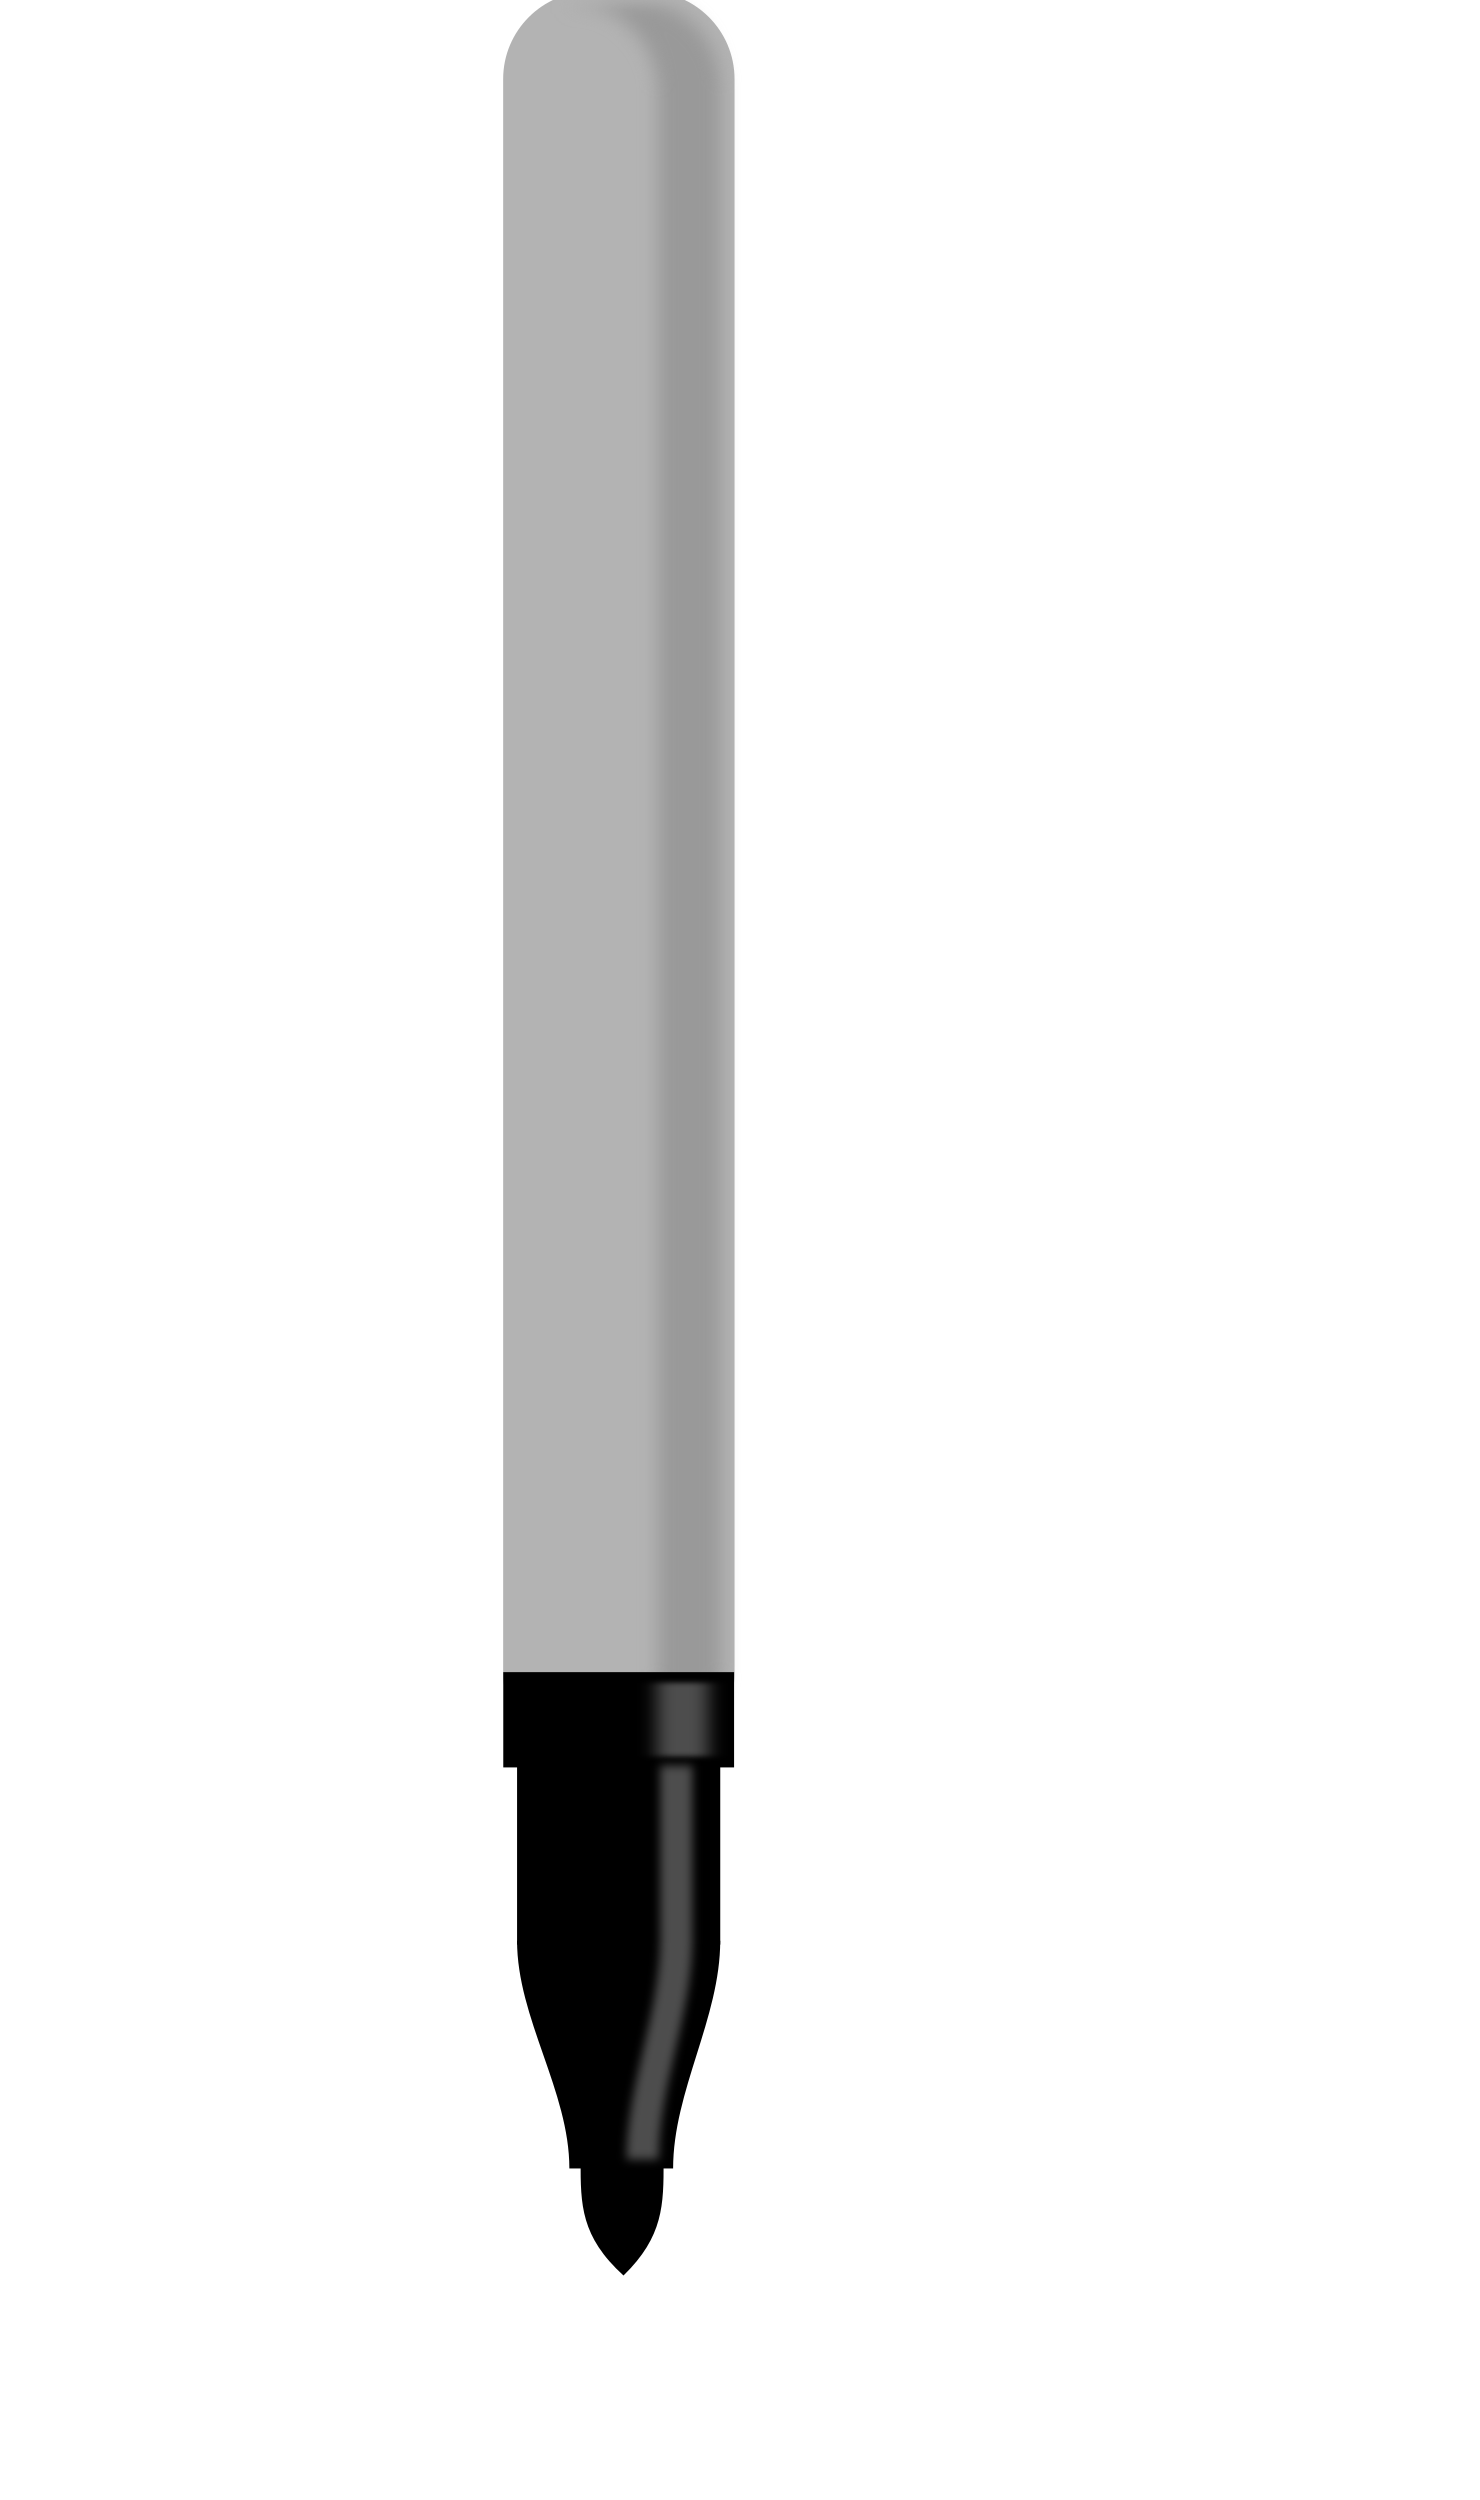
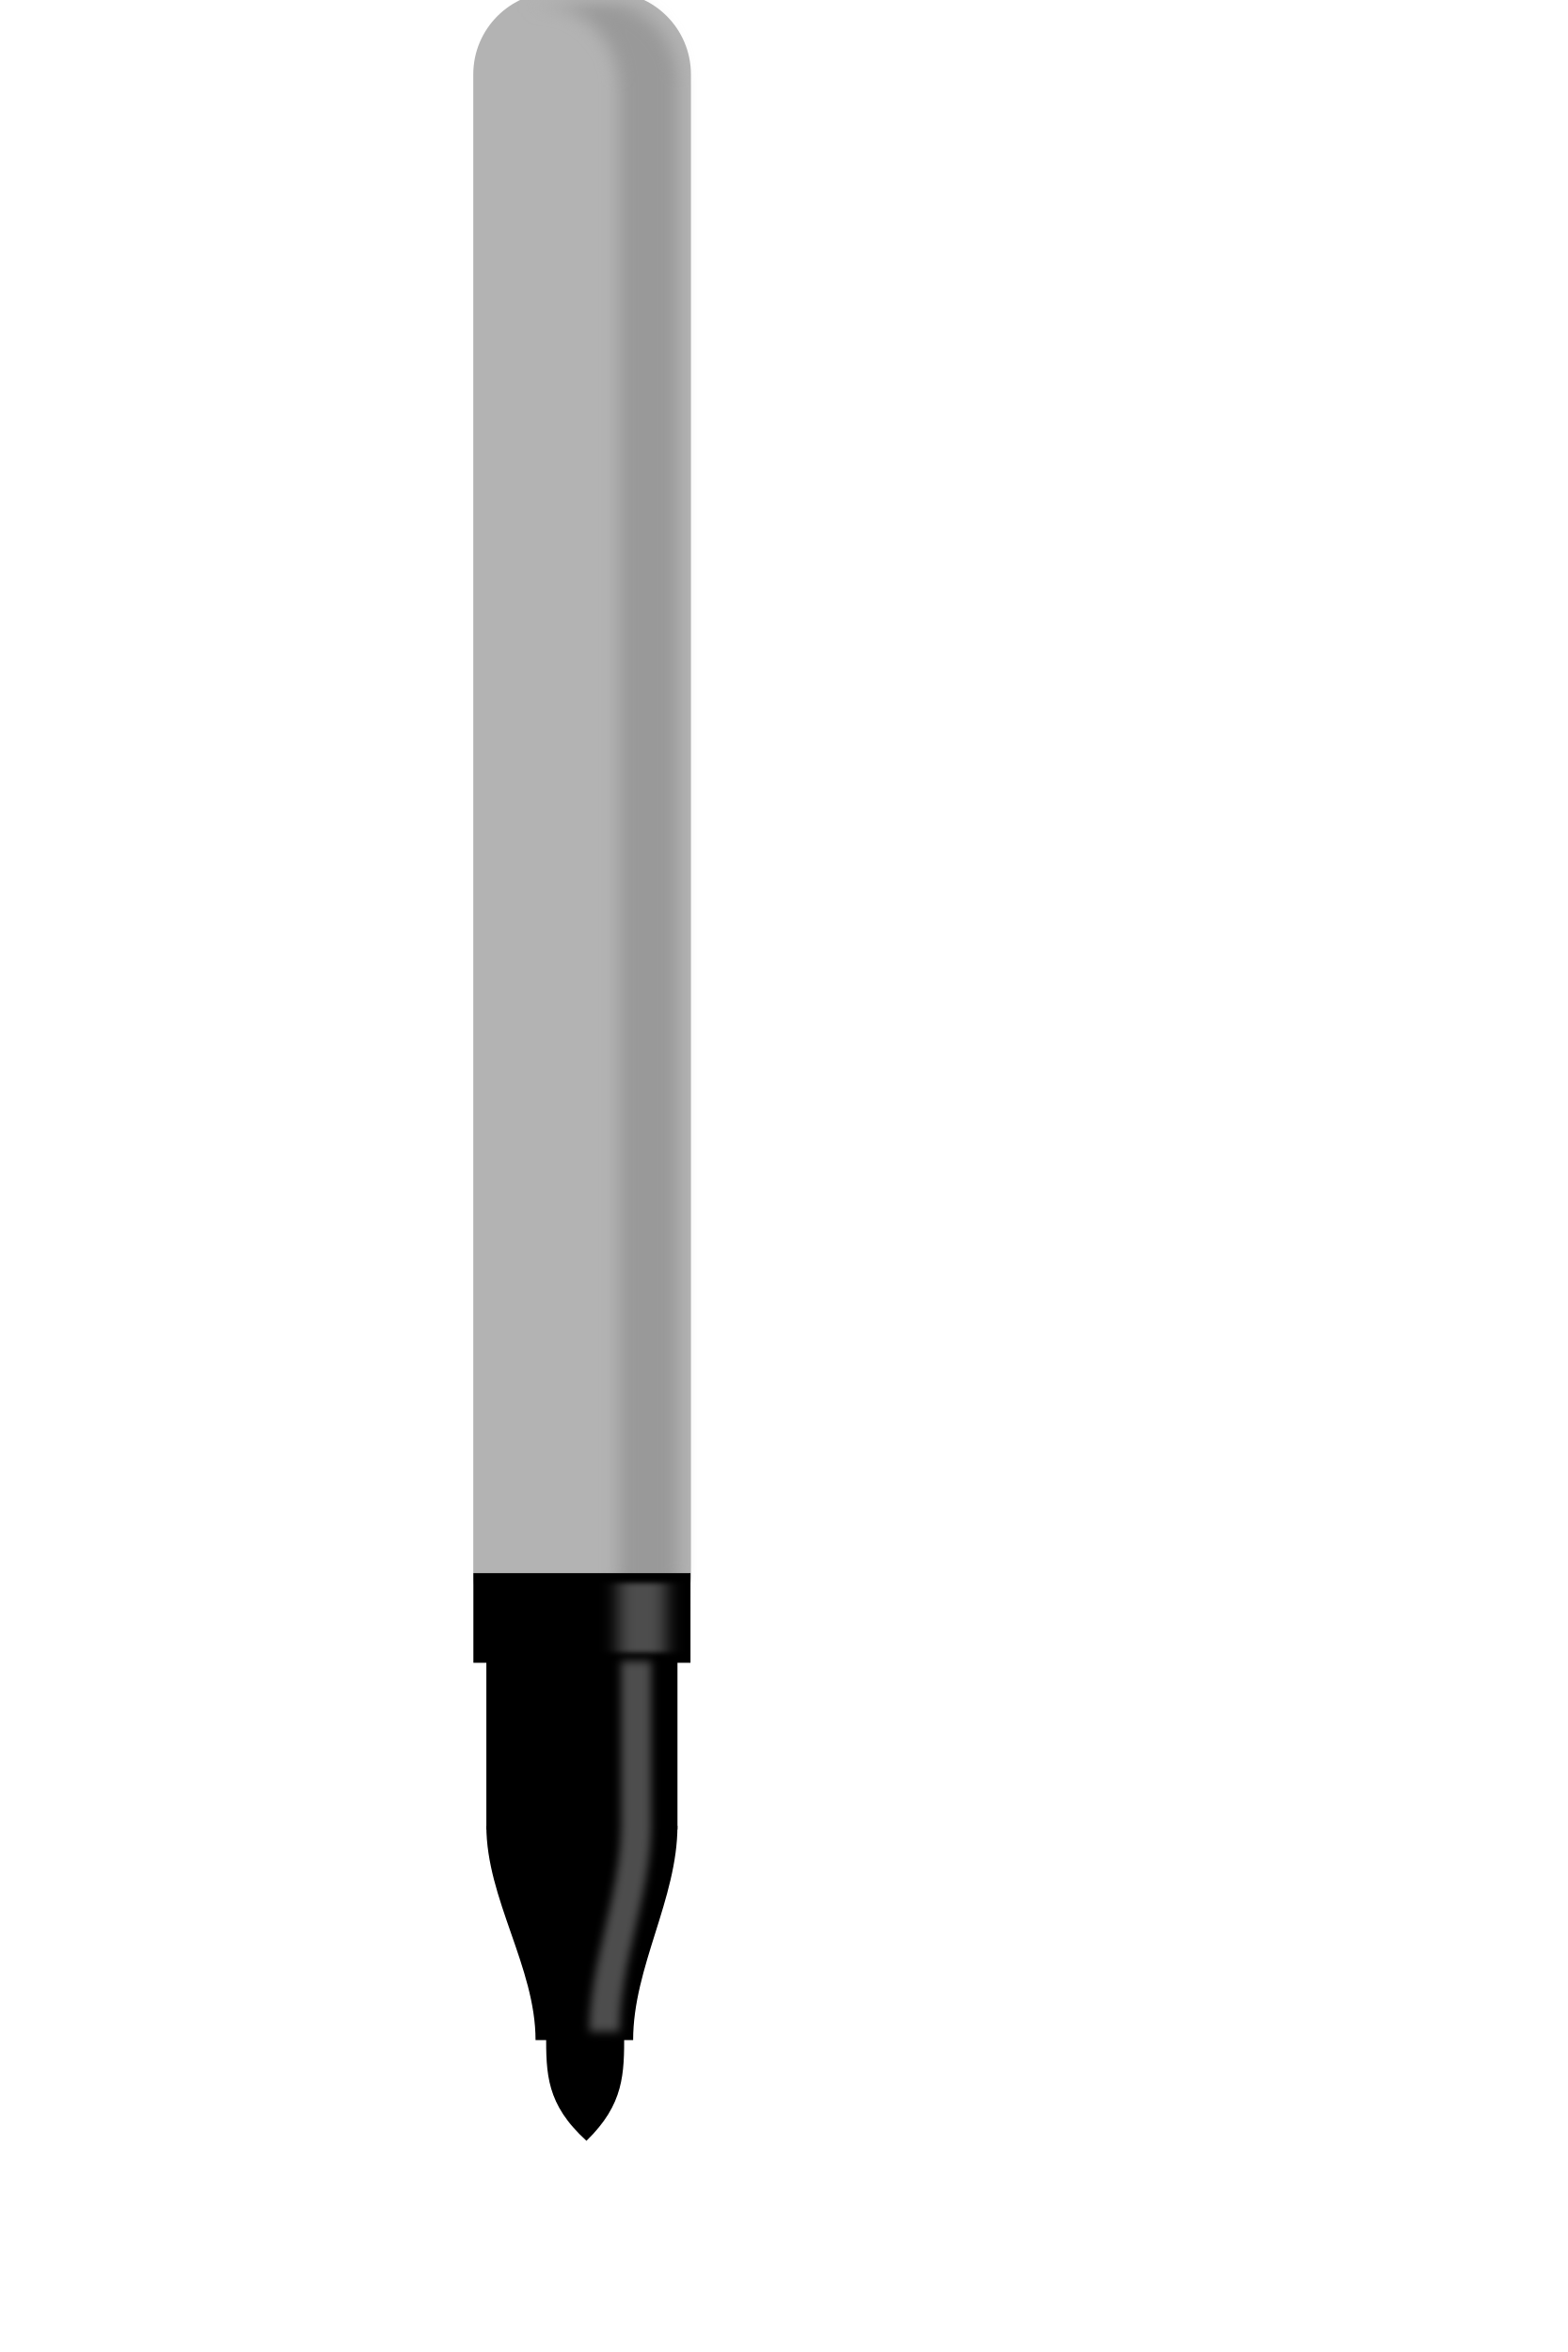
- <svg xmlns="http://www.w3.org/2000/svg" viewBox="0 0 355 600" aria-labelledby="title">
+ <svg xmlns="http://www.w3.org/2000/svg" viewBox="0 0 400 600" aria-labelledby="title">
  <defs>
    <filter id="a" x="-.138" y="-.013" width="1.277" height="1.026" color-interpolation-filters="sRGB">
      <feGaussianBlur stdDeviation="2.801" />
    </filter>
    <filter id="b" x="-.42" y="-.087" width="1.841" height="1.174" color-interpolation-filters="sRGB">
      <feGaussianBlur stdDeviation="2.627" />
    </filter>
    <filter id="c" x="-.165" y="-.028" width="1.331" height="1.056" color-interpolation-filters="sRGB">
      <feGaussianBlur stdDeviation="1.835" />
    </filter>
  </defs>
  <path d="M267.22 202.34h16.218a25.344 25.344 0 0 1 25.344 25.344v460.95a25.344 25.344 0 0 1-25.344 25.344H267.22a25.344 25.344 0 0 1-25.344-25.344v-460.95a25.344 25.344 0 0 1 25.344-25.344" fill="#b3b3b3" transform="matrix(.83 0 0 .83 -80 -170)" />
  <path d="M125.72 226.84c-2.436 0-4.805.364-7.031 1h3.562a25.344 25.344 0 0 1 25.344 25.344v460.94c0 11.605-7.737 21.346-18.344 24.375h12.656c14.041 0 25.375-11.303 25.375-25.344v-460.97c0-14.041-11.334-25.344-25.375-25.344z" fill="#999" filter="url(#a)" transform="matrix(.83 0 0 .83 -80 -170) matrix(.92779 0 0 .99051 149.6 -19.445)" />
  <path d="M241.91 688.33h66.74v27.55h-66.74z" transform="matrix(.83 0 0 .83 -80 -170)" />
  <path d="M245.9 767.131h58.75v-52.795H245.9z" transform="matrix(.83 0 0 .83 -80 -170)" />
  <path d="M261.02 831.85h30c0-22.449 13.625-43.41 13.625-65.86h-58.75c0 22.45 15.125 43.411 15.125 65.86" transform="matrix(.83 0 0 .83 -80 -170)" />
  <path d="M276.67 862.8c-12.4-11.282-12.4-20.568-12.4-32.95l12.4-.224 11.6.224c0 12.381 0 21.667-11.6 32.95" transform="matrix(.83 0 0 .83 -80 -170)" />
  <path d="M144.58 739.84v72.562h15V739.84z" transform="matrix(.83 0 0 .83 -80 -170) matrix(1 0 0 .29385 141.7 473.97)" fill="#4d4d4d" filter="url(#b)" />
  <path d="M146.37 741.93v70.457h-.031c-.448 29.385-13.594 56.937-13.594 86.387h13c0-29.45 13.146-57.002 13.594-86.387h.031V741.93z" transform="matrix(.83 0 0 .83 -80 -170) matrix(.71343 0 0 .72621 182.88 176.57)" fill="#4d4d4d" filter="url(#c)" />
</svg>
